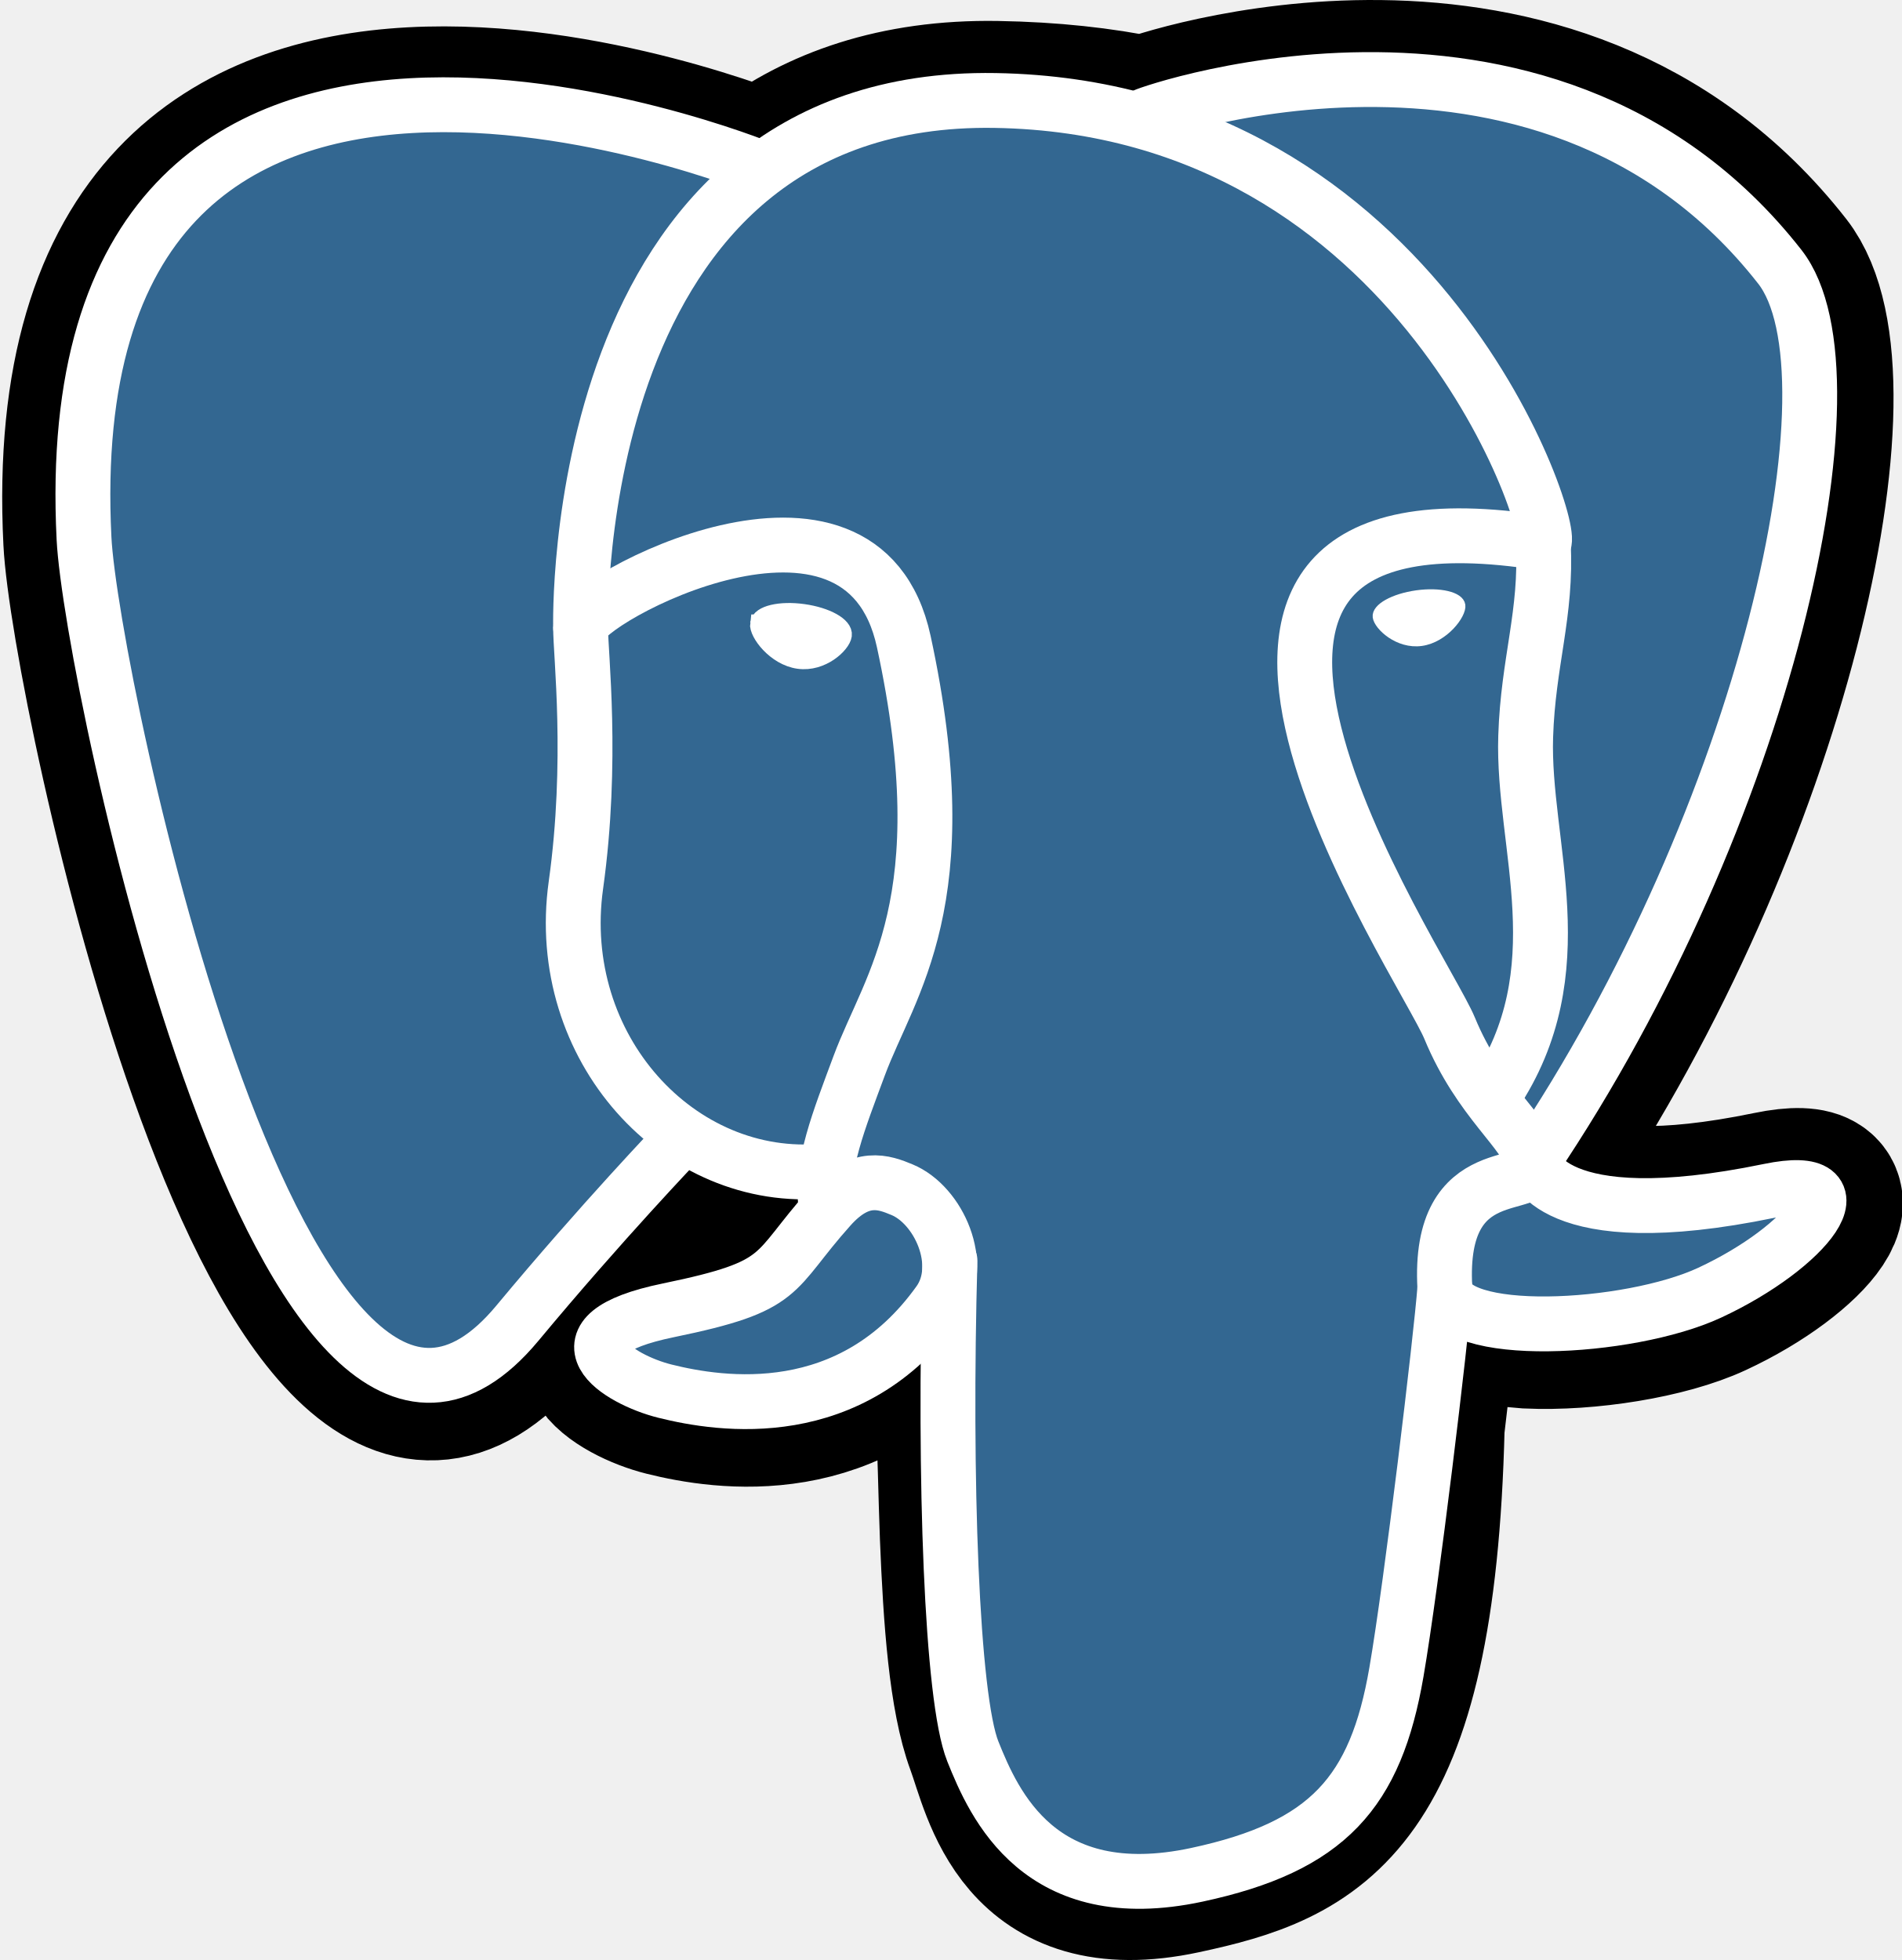
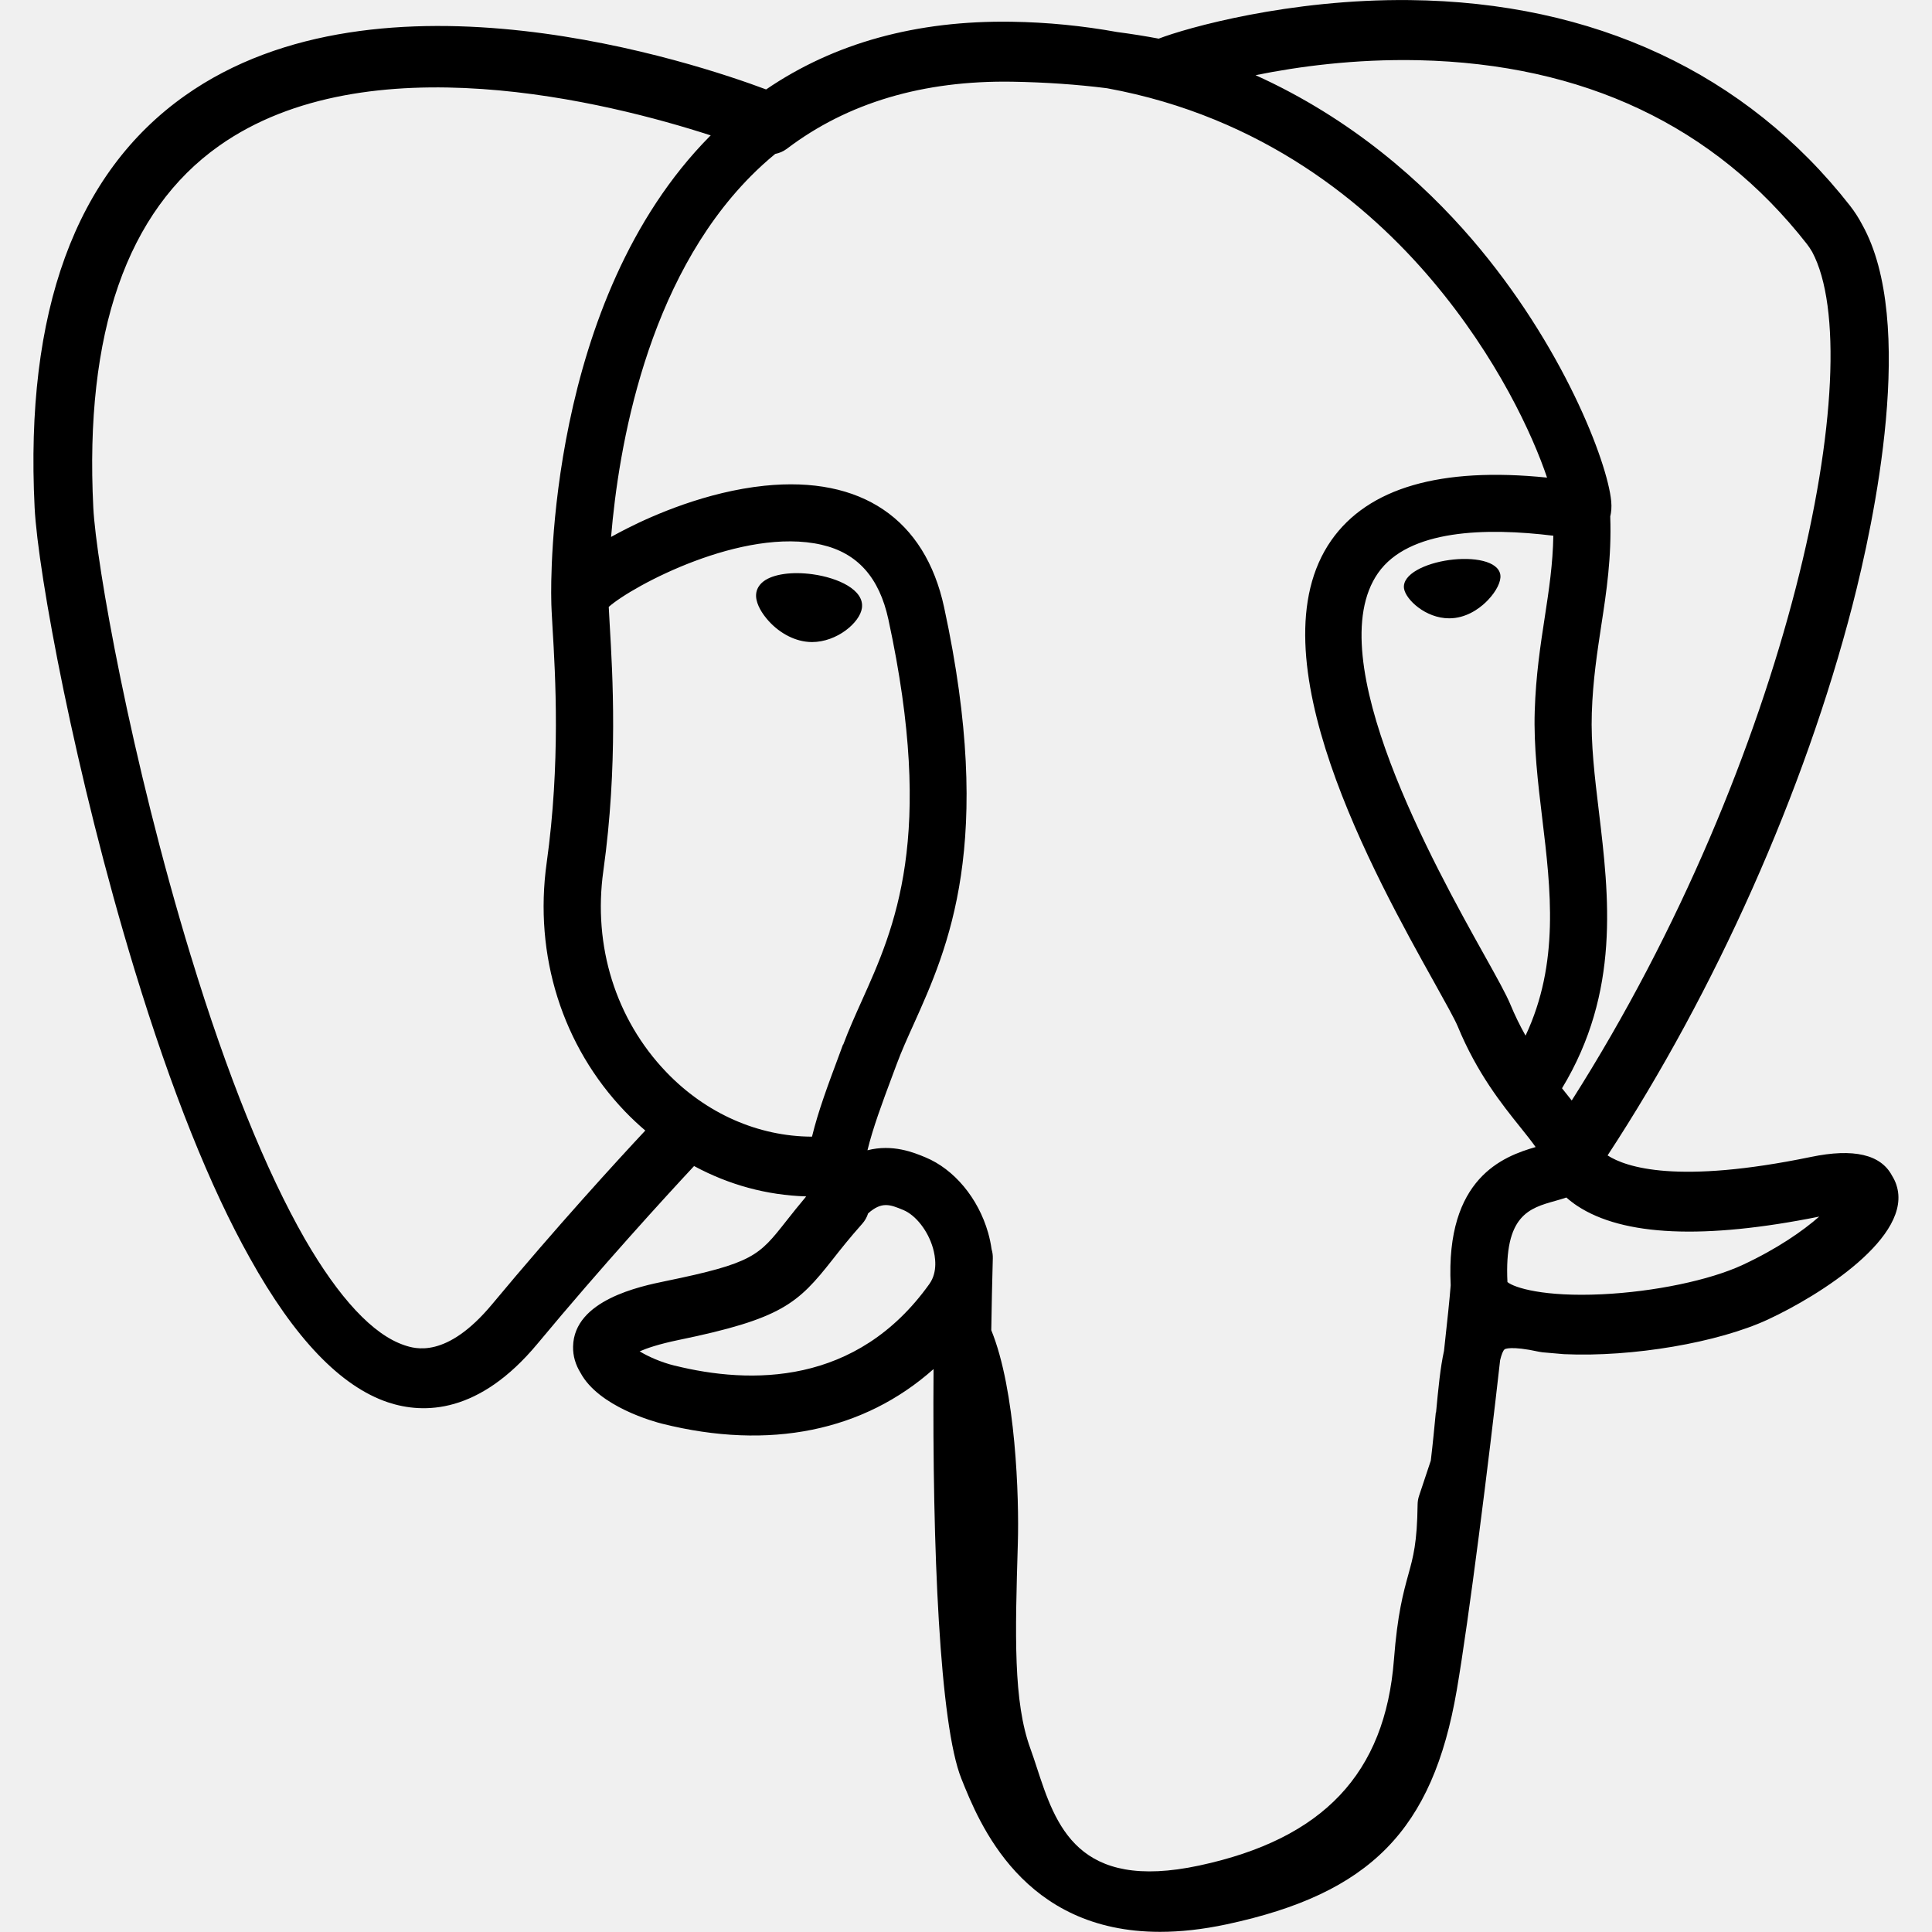
- <svg xmlns="http://www.w3.org/2000/svg" xml:space="preserve" viewBox="0 0 432.071 445.383">
-   <g style="fill-rule:nonzero;clip-rule:nonzero;fill:none;stroke:#fff;stroke-width:12.465;stroke-linecap:round;stroke-linejoin:round;stroke-miterlimit:4">
-     <path d="M323.205 324.227c2.833-23.601 1.984-27.062 19.563-23.239l4.463.392c13.517.615 31.199-2.174 41.587-7 22.362-10.376 35.622-27.7 13.572-23.148-50.297 10.376-53.755-6.655-53.755-6.655 53.111-78.803 75.313-178.836 56.149-203.322-52.27-66.789-142.748-35.206-144.262-34.386l-.482.089c-9.938-2.062-21.06-3.294-33.554-3.496-22.761-.374-40.032 5.967-53.133 15.904 0 0-161.408-66.498-153.899 83.628 1.597 31.936 45.777 241.655 98.47 178.31 19.259-23.163 37.871-42.748 37.871-42.748 9.242 6.14 20.307 9.272 31.912 8.147l.897-.765c-.281 2.876-.157 5.689.359 9.019-13.572 15.167-9.584 17.83-36.723 23.416-27.457 5.659-11.326 15.734-.797 18.367 12.768 3.193 42.305 7.716 62.268-20.224l-.795 3.188c5.325 4.26 4.965 30.619 5.72 49.452.756 18.834 2.017 36.409 5.856 46.771 3.839 10.36 8.369 37.05 44.036 29.406 29.809-6.388 52.6-15.582 54.677-101.107" style="fill:#000;stroke:#000;stroke-width:37.395;stroke-linecap:butt;stroke-linejoin:miter" />
-     <path stroke="none" d="M402.395 271.23c-50.302 10.376-53.76-6.655-53.76-6.655 53.111-78.808 75.313-178.843 56.153-203.326-52.27-66.785-142.752-35.2-144.262-34.38l-.486.087c-9.938-2.063-21.06-3.292-33.56-3.496-22.761-.373-40.026 5.967-53.127 15.902 0 0-161.411-66.495-153.904 83.63 1.597 31.938 45.776 241.657 98.471 178.312 19.26-23.163 37.869-42.748 37.869-42.748 9.243 6.14 20.308 9.272 31.908 8.147l.901-.765c-.28 2.876-.152 5.689.361 9.019-13.575 15.167-9.586 17.83-36.723 23.416-27.459 5.659-11.328 15.734-.796 18.367 12.768 3.193 42.307 7.716 62.266-20.224l-.796 3.188c5.319 4.26 9.054 27.711 8.428 48.969-.626 21.259-1.044 35.854 3.147 47.254 4.191 11.4 8.368 37.05 44.042 29.406 29.809-6.388 45.256-22.942 47.405-50.555 1.525-19.631 4.976-16.729 5.194-34.28l2.768-8.309c3.192-26.611.507-35.196 18.872-31.203l4.463.392c13.517.615 31.208-2.174 41.591-7 22.358-10.376 35.618-27.7 13.573-23.148z" style="fill:#336791;stroke:none" />
-     <path d="M215.866 286.484c-1.385 49.516.348 99.377 5.193 111.495 4.848 12.118 15.223 35.688 50.9 28.045 29.806-6.39 40.651-18.756 45.357-46.051 3.466-20.082 10.148-75.854 11.005-87.281M173.104 38.256S11.583-27.76 19.092 122.365c1.597 31.938 45.779 241.664 98.473 178.316 19.256-23.166 36.671-41.335 36.671-41.335M260.349 26.207c-5.591 1.753 89.848-34.889 144.087 34.417 19.159 24.484-3.043 124.519-56.153 203.329" />
-     <path d="M348.282 263.953s3.461 17.036 53.764 6.653c22.04-4.552 8.776 12.774-13.577 23.155-18.345 8.514-59.474 10.696-60.146-1.069-1.729-30.355 21.647-21.133 19.96-28.739-1.525-6.85-11.979-13.573-18.894-30.338-6.037-14.633-82.796-126.849 21.287-110.183 3.813-.789-27.146-99.002-124.553-100.599-97.385-1.597-94.19 119.762-94.19 119.762" style="stroke-linejoin:bevel" />
-     <path d="M188.604 274.334c-13.577 15.166-9.584 17.829-36.723 23.417-27.459 5.66-11.326 15.733-.797 18.365 12.768 3.195 42.307 7.718 62.266-20.229 6.078-8.509-.036-22.086-8.385-25.547-4.034-1.671-9.428-3.765-16.361 3.994z" />
-     <path d="M187.715 274.069c-1.368-8.917 2.93-19.528 7.536-31.942 6.922-18.626 22.893-37.255 10.117-96.339-9.523-44.029-73.396-9.163-73.436-3.193-.039 5.968 2.889 30.26-1.067 58.548-5.162 36.913 23.488 68.132 56.479 64.938" />
-     <path d="M172.517 141.7c-.288 2.039 3.733 7.48 8.976 8.207 5.234.73 9.714-3.522 9.998-5.559.284-2.039-3.732-4.285-8.977-5.015-5.237-.731-9.719.333-9.996 2.367z" style="fill:#fff;stroke-width:4.155;stroke-linecap:butt;stroke-linejoin:miter" />
-     <path d="M331.941 137.543c.284 2.039-3.732 7.48-8.976 8.207-5.238.73-9.718-3.522-10.005-5.559-.277-2.039 3.74-4.285 8.979-5.015 5.239-.73 9.718.333 10.002 2.368z" style="fill:#fff;stroke-width:2.078;stroke-linecap:butt;stroke-linejoin:miter" />
-     <path d="M350.676 123.432c.863 15.994-3.445 26.888-3.988 43.914-.804 24.748 11.799 53.074-7.191 81.435" />
-   </g>
+ <svg xmlns="http://www.w3.org/2000/svg" role="img" viewBox="0 0 24 24">
+   <path d="M23.559 14.723a.527.527 0 0 0-.056-.119c-.139-.263-.477-.342-1.007-.232-1.653.341-2.293.131-2.526-.019 1.342-2.048 2.445-4.522 3.041-6.83.271-1.051.798-3.524.122-4.732a1.564 1.564 0 0 0-.151-.235C21.693.909 19.801.025 17.51.001c-1.495-.016-2.771.346-3.116.479a9.449 9.449 0 0 0-.516-.082 8.044 8.044 0 0 0-1.311-.128c-1.182-.018-2.204.264-3.05.841-.857-.321-4.789-1.645-7.222.079C.936 2.153.309 3.873.43 6.304c.041.818.507 3.334 1.242 5.744.46 1.506.939 2.702 1.433 3.582.553.994 1.126 1.593 1.714 1.79.447.149 1.133.144 1.858-.728.801-.964 1.59-1.826 1.945-2.207.435.235.906.362 1.39.377a.057.057 0 0 0 0.0.004 11.031 11.031 0 0 0-.247.305c-.339.43-.409.52-1.5.744-.31.064-1.134.234-1.146.811-.003.122.033.231.092.327.227.423.922.61 1.015.633 1.335.334 2.504.092 3.371-.679-.017 2.231.077 4.417.345 5.087.221.553.762 1.905 2.469 1.904.251 0 .526-.029.83-.094 1.782-.382 2.556-1.17 2.855-2.906.15-.871.402-2.875.539-4.101.017-.07.036-.121.057-.136.001-.001.07-.047.427.031a.367.367 0 0 0 .044.007l.254.022.015.001c.847.038 1.911-.143 2.531-.431.644-.299 1.806-1.032 1.595-1.67zM2.371 11.877c-.744-2.436-1.178-4.885-1.212-5.572-.109-2.171.417-3.683 1.562-4.493 1.837-1.299 4.84-.541 6.108-.13-.003.003-.007.006-.01.009-2.024 2.044-1.976 5.536-1.971 5.75-0.0.082.007.199.016.359.035.587.1 1.68-.073 2.918-.161 1.15.194 2.276.973 3.089.081.084.165.163.252.237-.347.371-1.1 1.193-1.903 2.158-.568.682-.96.552-1.089.509-.392-.131-.813-.587-1.238-1.322-.48-.839-.964-2.032-1.415-3.513zm6.007 5.087c-.171-.043-.327-.113-.432-.177.089-.039.237-.09.483-.141 1.283-.264 1.482-.451 1.914-1.0.099-.126.212-.269.367-.443a.355.355 0 0 0 .074-.13c.171-.151.272-.11.437-.042.156.065.308.26.369.475.029.102.062.294-.045.444-.904 1.266-2.222 1.249-3.168 1.013zm2.094-3.988-.052.141c-.133.357-.257.688-.333 1.003-.667-.002-1.317-.287-1.81-.802-.628-.655-.913-1.566-.782-2.5.183-1.308.115-2.447.079-3.059-.005-.086-.009-.161-.012-.22.296-.262 1.666-.996 2.643-.772.446.102.718.406.831.928.585 2.704.077 3.831-.33 4.736-.084.187-.163.363-.231.545zm7.364 4.572c-.017.177-.036.376-.062.596l-.146.438a.355.355 0 0 0-.018.108c-.006.475-.054.649-.115.869-.063.229-.135.489-.179 1.058-.11 1.414-.878 2.227-2.417 2.557-1.516.325-1.784-.497-2.021-1.222a6.582 6.582 0 0 0-.077-.227c-.215-.586-.191-1.412-.157-2.555.017-.561-.025-1.901-.33-2.646.004-.293.011-.591.019-.892a.353.353 0 0 0-.015-.113 1.493 1.493 0 0 0-.044-.208c-.123-.428-.421-.787-.78-.935-.142-.059-.404-.167-.718-.087.067-.276.183-.588.309-.925l.053-.142c.059-.16.134-.326.213-.501.426-.948 1.011-2.245.377-5.177-.237-1.098-1.03-1.634-2.232-1.51-.721.075-1.38.365-1.709.532a5.672 5.672 0 0 0-.196.104c.092-1.106.439-3.174 1.736-4.482a4.031 4.031 0 0 1 .303-.276.353.353 0 0 0 .145-.064c.752-.571 1.694-.851 2.802-.833.409.007.802.034 1.174.081 1.939.354 3.244 1.447 4.036 2.383.814.962 1.255 1.931 1.431 2.454-1.323-.135-2.223.127-2.68.779-.993 1.419.543 4.173 1.281 5.496.135.243.252.452.289.541.24.583.551.971.779 1.255.07.087.137.171.189.245-.401.116-1.121.383-1.055 1.717-.012.156-.042.447-.083.815-.046.208-.07.46-.099.766zm.89-1.621c-.041-.832.269-.918.597-1.01a2.857 2.857 0 0 0 .135-.041 1.202 1.202 0 0 0 .134.103c.57.377 1.582.421 3.007.134-.202.177-.519.399-.953.601-.41.19-1.096.333-1.747.364-.72.034-1.086-.081-1.172-.151zm.57-9.271c-.006.351-.054.669-.105 1.002-.055.358-.112.727-.126 1.176-.014.437.04.891.093 1.33.107.887.216 1.8-.207 2.701a3.527 3.527 0 0 1-.188-.386c-.053-.128-.167-.333-.325-.616-.616-1.104-2.057-3.69-1.319-4.745.38-.543 1.341-.566 2.178-.463zm.228 7.014a12.376 12.376 0 0 0-.085-.107l-.035-.044c.726-1.2.584-2.386.458-3.438-.052-.432-.101-.84-.088-1.223.013-.406.067-.754.118-1.091.064-.415.129-.844.111-1.351.013-.053.019-.116.012-.19-.046-.485-.6-1.938-1.729-3.253-.608-.707-1.49-1.497-2.689-2.039.525-.107 1.233-.203 2.024-.186 2.051.046 3.675.814 4.824 2.282a.908.908 0 0 1 .067.1c.723 1.356-.276 6.275-2.987 10.54zm-8.817-6.116c-.025.179-.309.422-.621.422a.582.582 0 0 1-.081-.006c-.187-.026-.377-.144-.506-.316-.046-.06-.12-.178-.105-.284.005-.04.026-.099.092-.149.118-.089.352-.123.61-.087.316.044.643.194.611.419zm7.931-.411c.011.079-.049.201-.153.31-.068.072-.212.196-.408.223a.546.546 0 0 1-.075.005c-.293 0-.541-.234-.561-.372-.024-.176.264-.311.561-.352.297-.041.611.009.636.185z" />
</svg>
